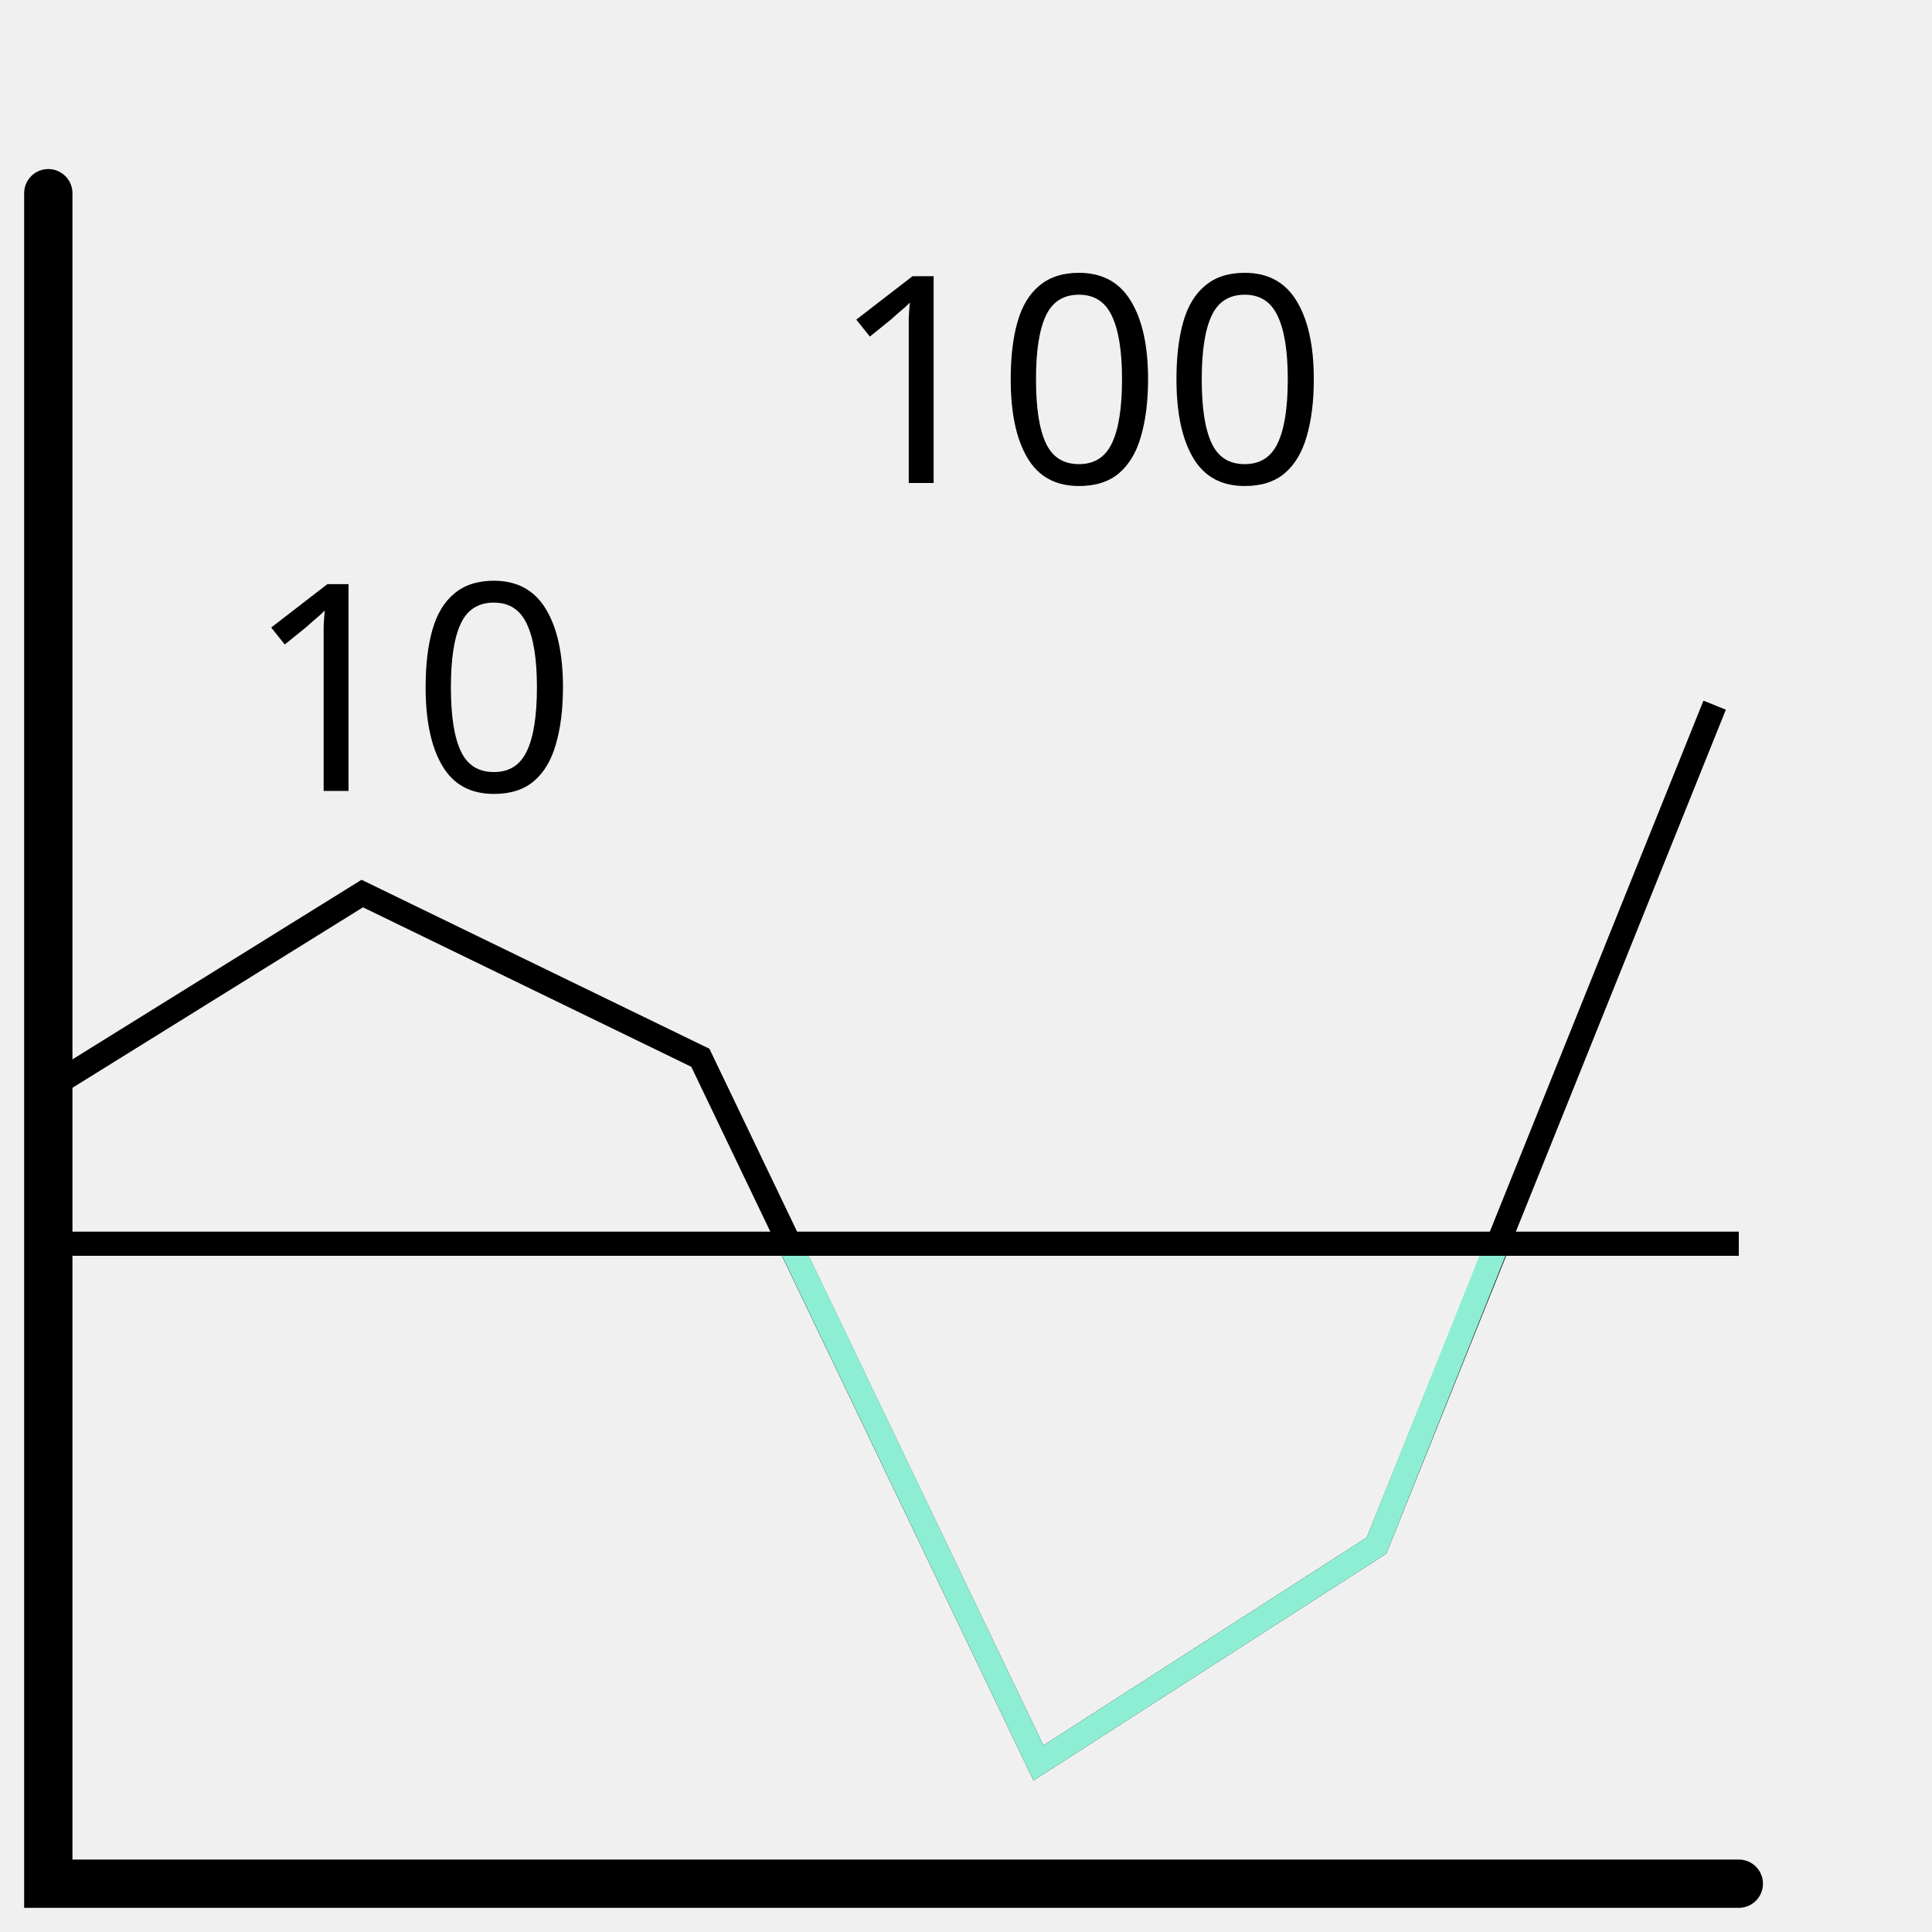
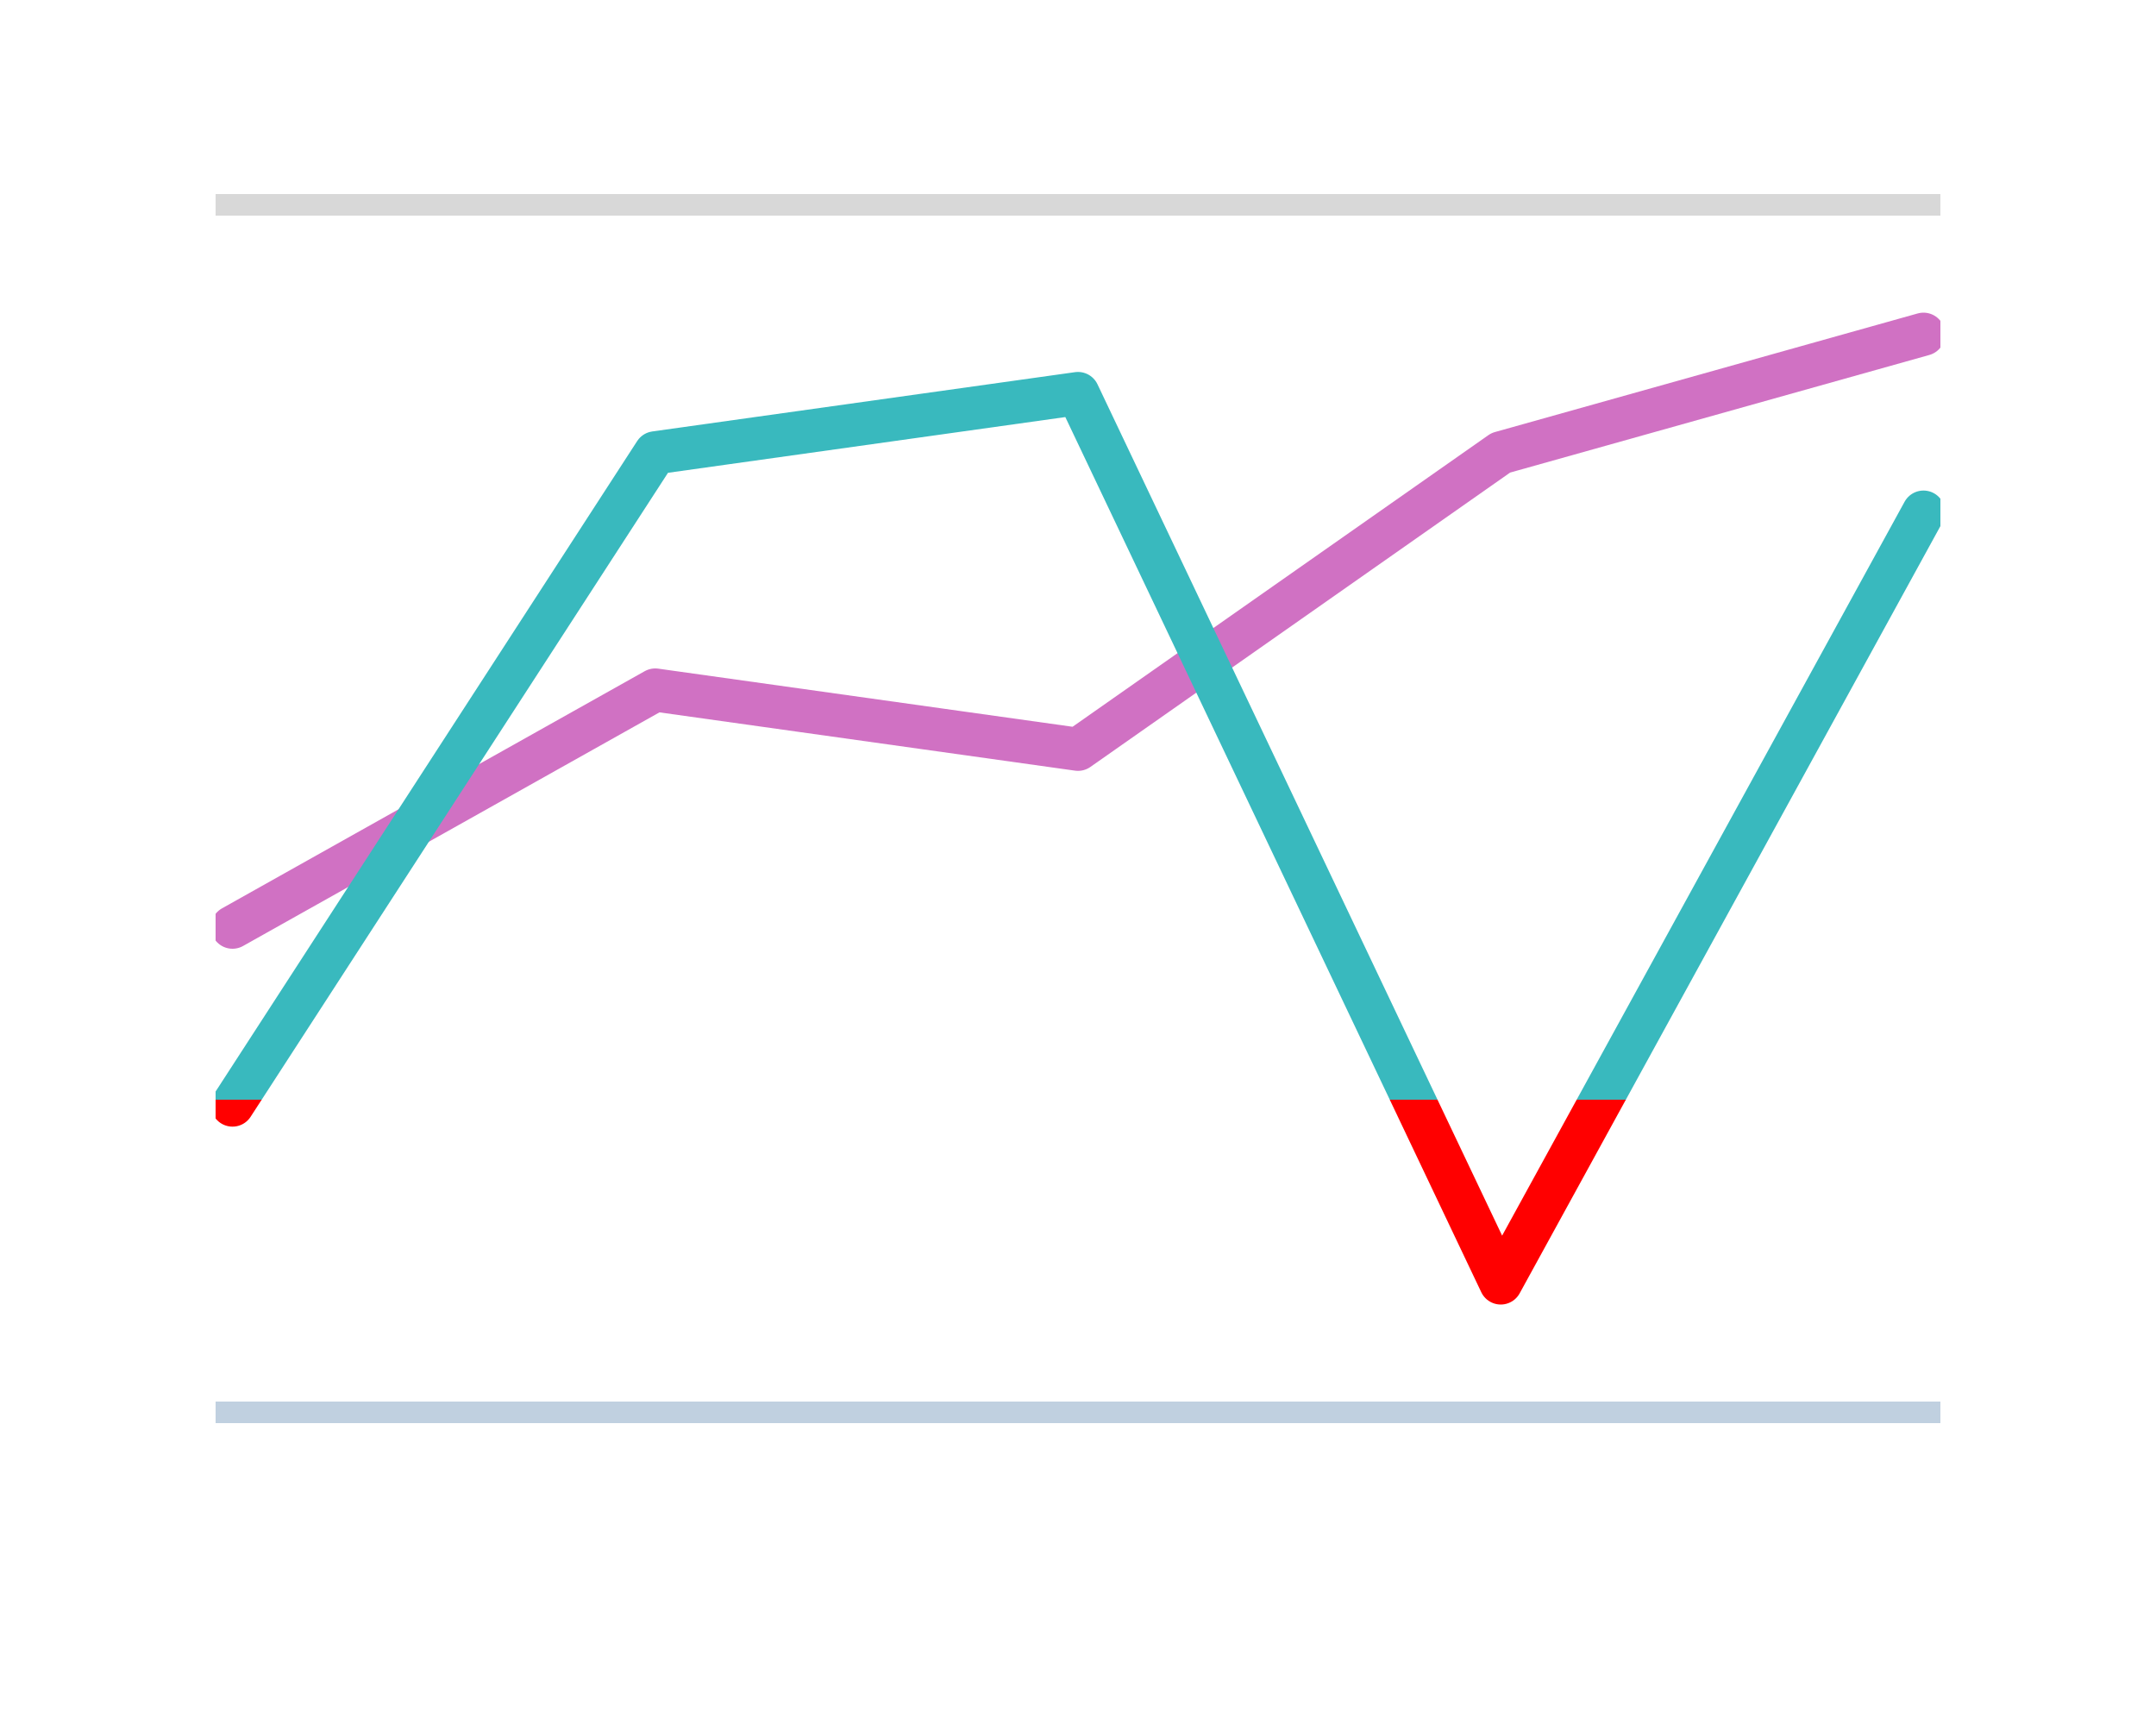
- <svg xmlns="http://www.w3.org/2000/svg" version="1.1" id="Layer_1" x="0px" y="0px" viewBox="0 0 80 80" style="enable-background:new 0 0 80 80;" xml:space="preserve">
-   <style type="text/css">
- 	.st0{fill:none;stroke:#000000;stroke-width:2;stroke-linecap:round;stroke-miterlimit:10;}
- 	.st1{fill:none;}
- 	.st2{fill:none;stroke:#000000;stroke-miterlimit:10;}
- 	.st3{font-family:'FlandersArtSans-Light';}
- 	.st4{font-size:12px;}
- 	.st5{fill:none;stroke:#8EEED4;stroke-miterlimit:10;}
- 	.st6{fill:none;stroke:#989898;stroke-miterlimit:10;}
- 	.st7{fill:#989898;}
- </style>
-   <g>
-     <polyline class="st0" points="72,78 2,78 2,8  " />
-     <rect class="st1" width="80" height="80" />
+ <svg xmlns="http://www.w3.org/2000/svg" version="1.1" style="font-family:'lucida grande', 'lucida sans unicode', arial, helvetica, sans-serif;font-size:12px;" width="100" height="80">
+   <defs>
+     <clipPath id="highcharts-33">
+       <rect x="0" y="0" width="80" height="55" />
+     </clipPath>
+     <clipPath id="highcharts-34">
+       <rect x="0" y="41" width="100" height="24" />
+     </clipPath>
+     <clipPath id="highcharts-35">
+       <rect x="0" y="0" width="100" height="41" />
+     </clipPath>
+     <clipPath id="highcharts-37">
+       <rect x="0" y="41" width="100" height="24" />
+     </clipPath>
+     <clipPath id="highcharts-38">
+       <rect x="0" y="0" width="100" height="41" />
+     </clipPath>
+   </defs>
+   <rect x="0" y="0" width="100" height="80" fill="#FFFFFF" class=" highcharts-background" />
+   <g class="highcharts-grid" />
+   <g class="highcharts-grid">
+     <path fill="none" d="M 10 65.5 L 90 65.5" stroke="#D8D8D8" stroke-width="1" opacity="1" />
+     <path fill="none" d="M 10 9.5 L 90 9.5" stroke="#D8D8D8" stroke-width="1" opacity="1" />
  </g>
-   <polyline class="st2" points="1.8,45.2 15,37 29,43.8 43,73 57,64 71,29.2 " />
-   <text transform="matrix(1 0 0 1 10.167 32.75)" class="st3 st4">10</text>
-   <text transform="matrix(1 0 0 1 34.3945 20)" class="st3 st4">100</text>
-   <polyline class="st5" points="32.7,51.5 43,73 57,64 62,51.5 " />
-   <line class="st2" x1="2" y1="51.5" x2="72" y2="51.5" />
+   <g class="highcharts-axis">
+     <path fill="none" d="M 10 65.5 L 90 65.5" stroke="#C0D0E0" stroke-width="1" />
+   </g>
+   <g class="highcharts-axis" />
+   <g class="highcharts-series-group">
+     <g class="highcharts-series highcharts-series-0" transform="translate(10,10) scale(1 1)" clip-path="url(#highcharts-33)">
+       <path fill="none" d="M 0.784 33 L 20.392 22 L 40 24.75 L 59.608 11 L 79.216 5.5" stroke="#d071c3" stroke-width="2" stroke-linejoin="round" stroke-linecap="round" visibility="hidden" />
+       <path fill="none" d="M 0.784 33 L 20.392 22 L 40 24.75 L 59.608 11 L 79.216 5.5" stroke="#ff0000" stroke-width="2" stroke-linejoin="round" stroke-linecap="round" clip-path="url(#highcharts-34)" />
+       <path fill="none" d="M 0.784 33 L 20.392 22 L 40 24.75 L 59.608 11 L 79.216 5.5" stroke="#d071c3" stroke-width="2" stroke-linejoin="round" stroke-linecap="round" clip-path="url(#highcharts-35)" />
+     </g>
+     <g class="highcharts-markers highcharts-series-0" transform="translate(10,10) scale(1 1)" clip-path="none" />
+     <g class="highcharts-series highcharts-series-1" transform="translate(10,10) scale(1 1)" clip-path="url(#highcharts-33)">
+       <path fill="none" d="M 0.784 41.25 L 20.392 11 L 40 8.25 L 59.608 49.5 L 79.216 13.75" stroke="#39b9be" stroke-width="2" stroke-linejoin="round" stroke-linecap="round" visibility="hidden" />
+       <path fill="none" d="M 0.784 41.25 L 20.392 11 L 40 8.25 L 59.608 49.5 L 79.216 13.75" stroke="#ff0000" stroke-width="2" stroke-linejoin="round" stroke-linecap="round" clip-path="url(#highcharts-37)" />
+       <path fill="none" d="M 0.784 41.25 L 20.392 11 L 40 8.25 L 59.608 49.5 L 79.216 13.75" stroke="#39b9be" stroke-width="2" stroke-linejoin="round" stroke-linecap="round" clip-path="url(#highcharts-38)" />
+     </g>
+     <g class="highcharts-markers highcharts-series-1" transform="translate(10,10) scale(1 1)" clip-path="none" />
+   </g>
+   <g class="highcharts-axis-labels highcharts-xaxis-labels" />
+   <g class="highcharts-axis-labels highcharts-yaxis-labels" />
+   <g class="highcharts-tooltip" style="cursor:default;padding:0;pointer-events:none;white-space:nowrap;" transform="translate(0,-9999)">
+     <path fill="none" d="M 3.5 0.5 L 13.5 0.5 C 16.5 0.5 16.5 0.5 16.5 3.5 L 16.5 13.5 C 16.5 16.5 16.5 16.5 13.5 16.5 L 3.5 16.5 C 0.5 16.5 0.5 16.5 0.5 13.5 L 0.5 3.5 C 0.5 0.5 0.5 0.5 3.5 0.5" stroke="black" stroke-opacity="0.05" stroke-width="5" transform="translate(1, 1)" />
+     <path fill="none" d="M 3.5 0.5 L 13.5 0.5 C 16.5 0.5 16.5 0.5 16.5 3.5 L 16.5 13.5 C 16.5 16.5 16.5 16.5 13.5 16.5 L 3.5 16.5 C 0.5 16.5 0.5 16.5 0.5 13.5 L 0.5 3.5 C 0.5 0.5 0.5 0.5 3.5 0.5" stroke="black" stroke-opacity="0.1" stroke-width="3" transform="translate(1, 1)" />
+     <path fill="none" d="M 3.5 0.5 L 13.5 0.5 C 16.5 0.5 16.5 0.5 16.5 3.5 L 16.5 13.5 C 16.5 16.5 16.5 16.5 13.5 16.5 L 3.5 16.5 C 0.5 16.5 0.5 16.5 0.5 13.5 L 0.5 3.5 C 0.5 0.5 0.5 0.5 3.5 0.5" stroke="black" stroke-opacity="0.15" stroke-width="1" transform="translate(1, 1)" />
+     <path fill="rgb(249, 249, 249)" fill-opacity=" .85" d="M 3.5 0.5 L 13.5 0.5 C 16.5 0.5 16.5 0.5 16.5 3.5 L 16.5 13.5 C 16.5 16.5 16.5 16.5 13.5 16.5 L 3.5 16.5 C 0.5 16.5 0.5 16.5 0.5 13.5 L 0.5 3.5 C 0.5 0.5 0.5 0.5 3.5 0.5" />
+     <text x="8" style="font-size:12px;color:#333333;fill:#333333;" y="20" />
+   </g>
</svg>
